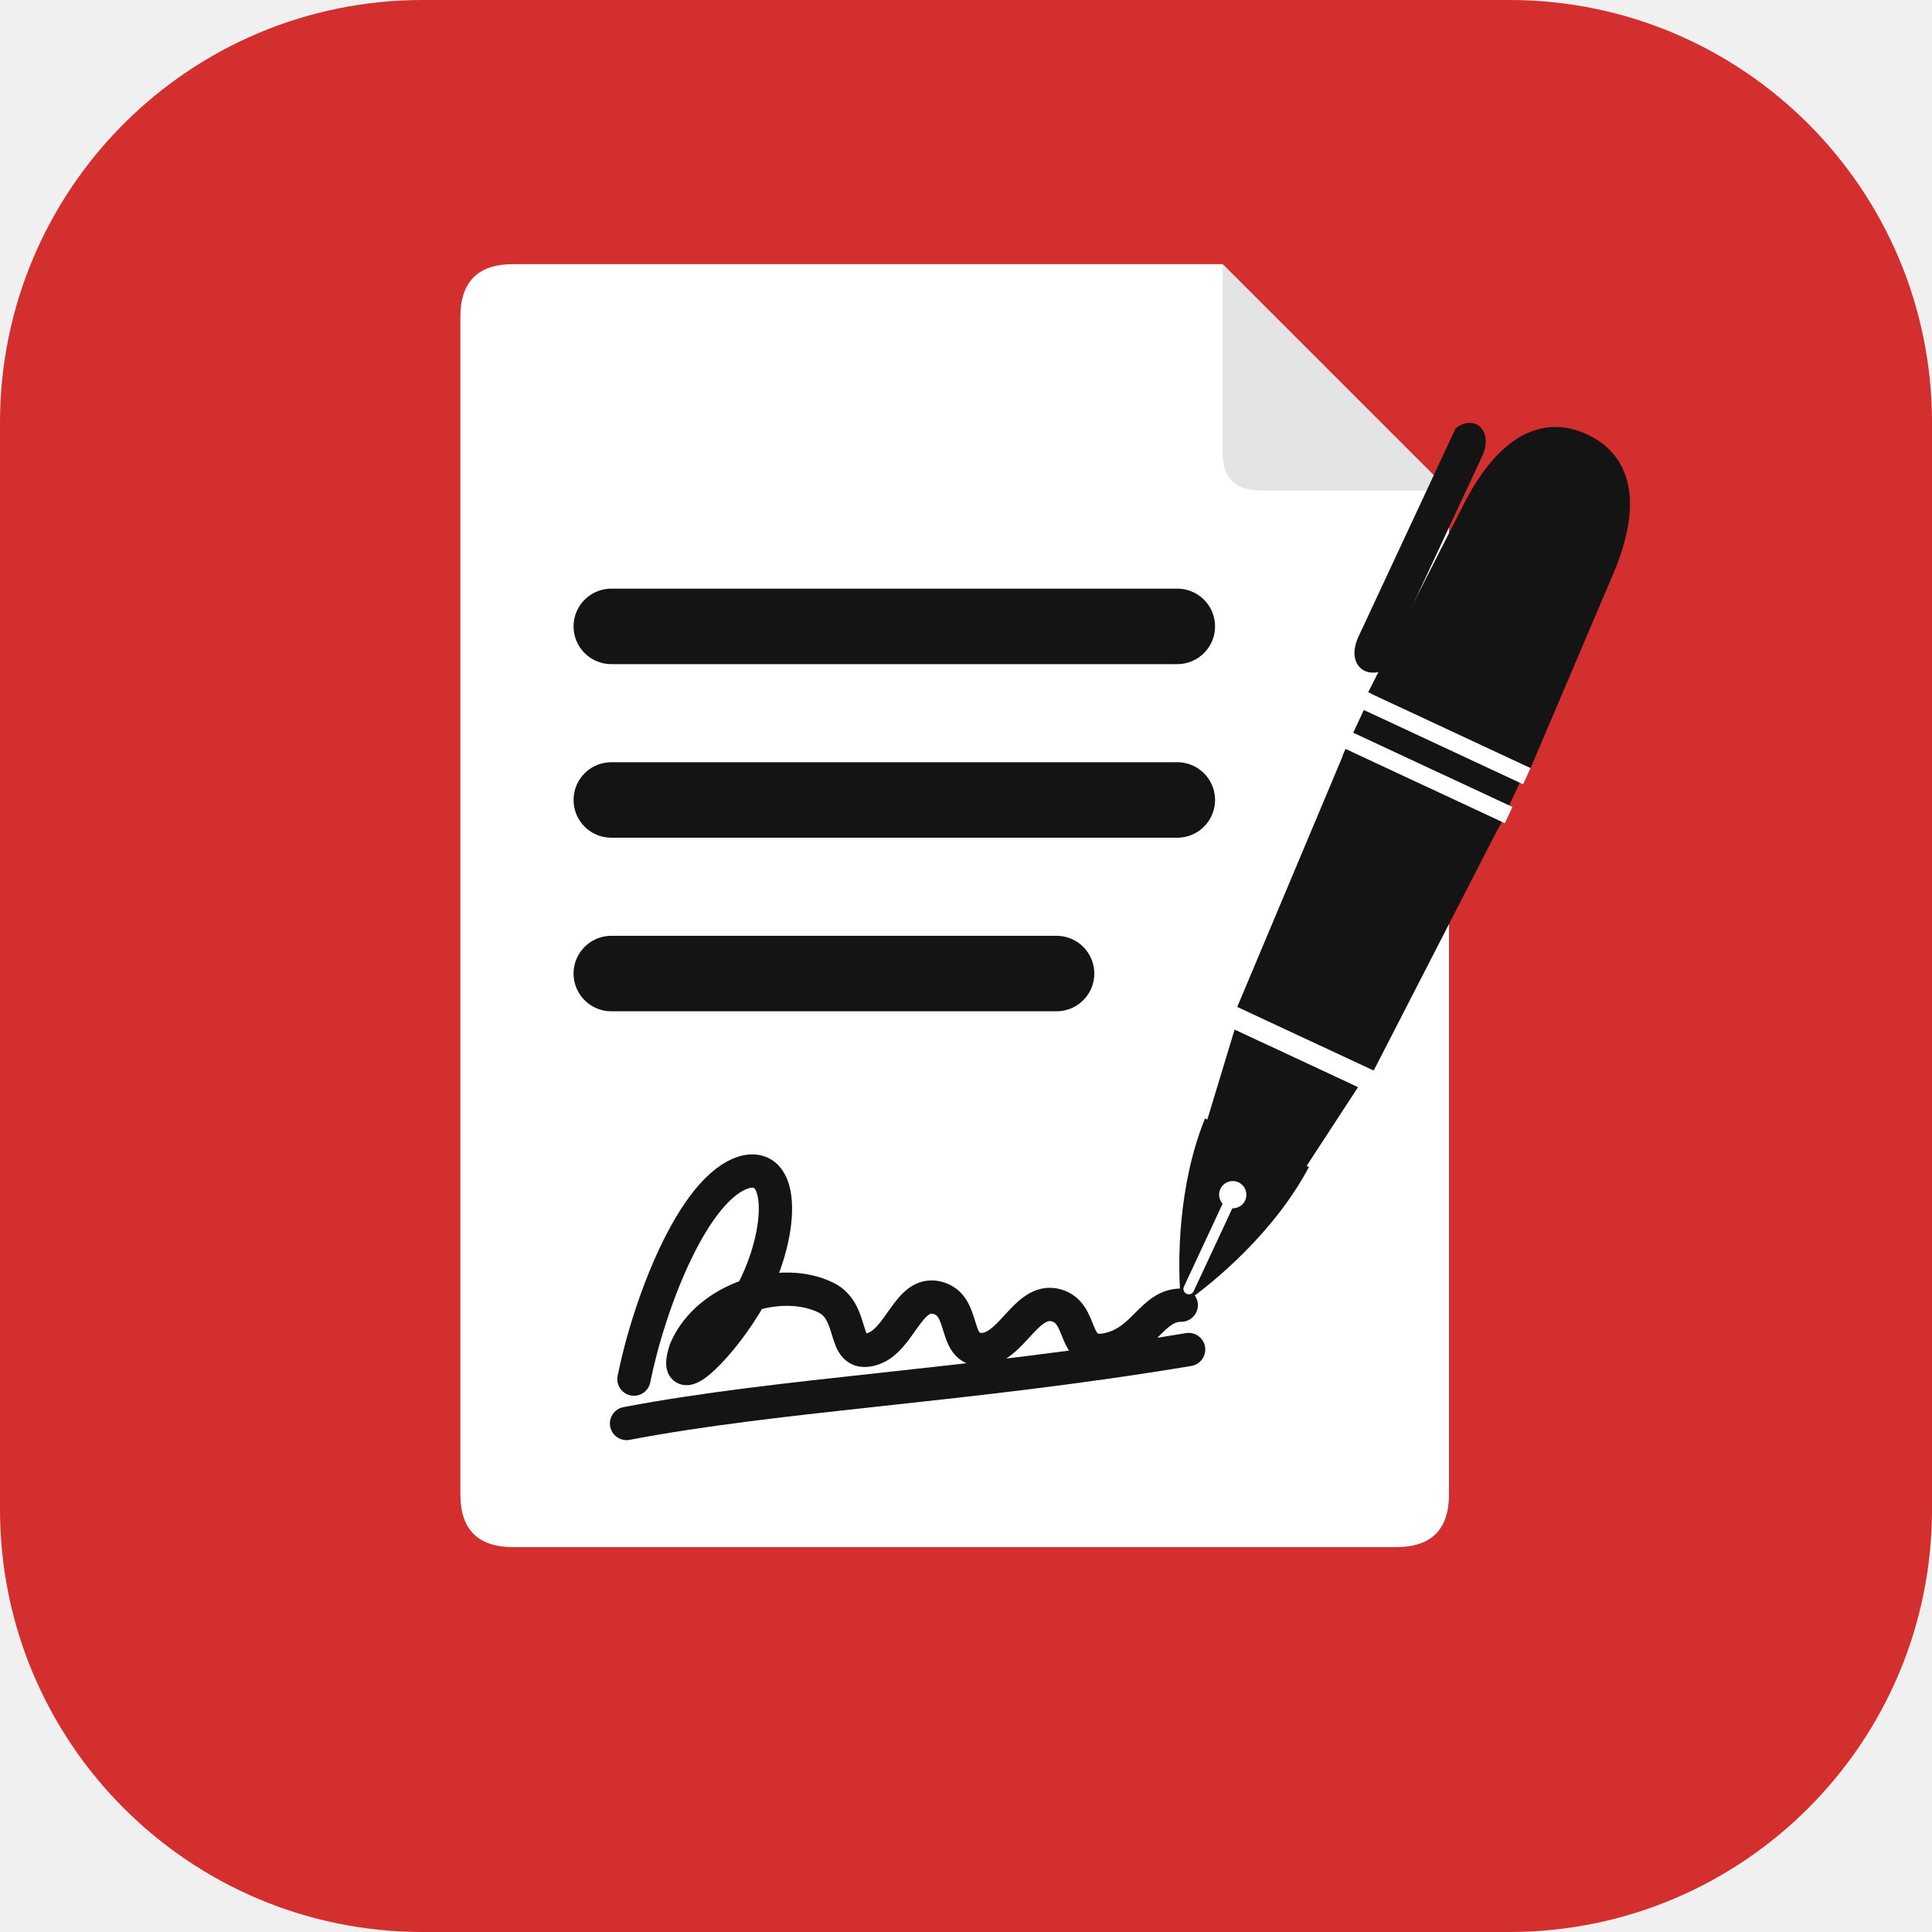
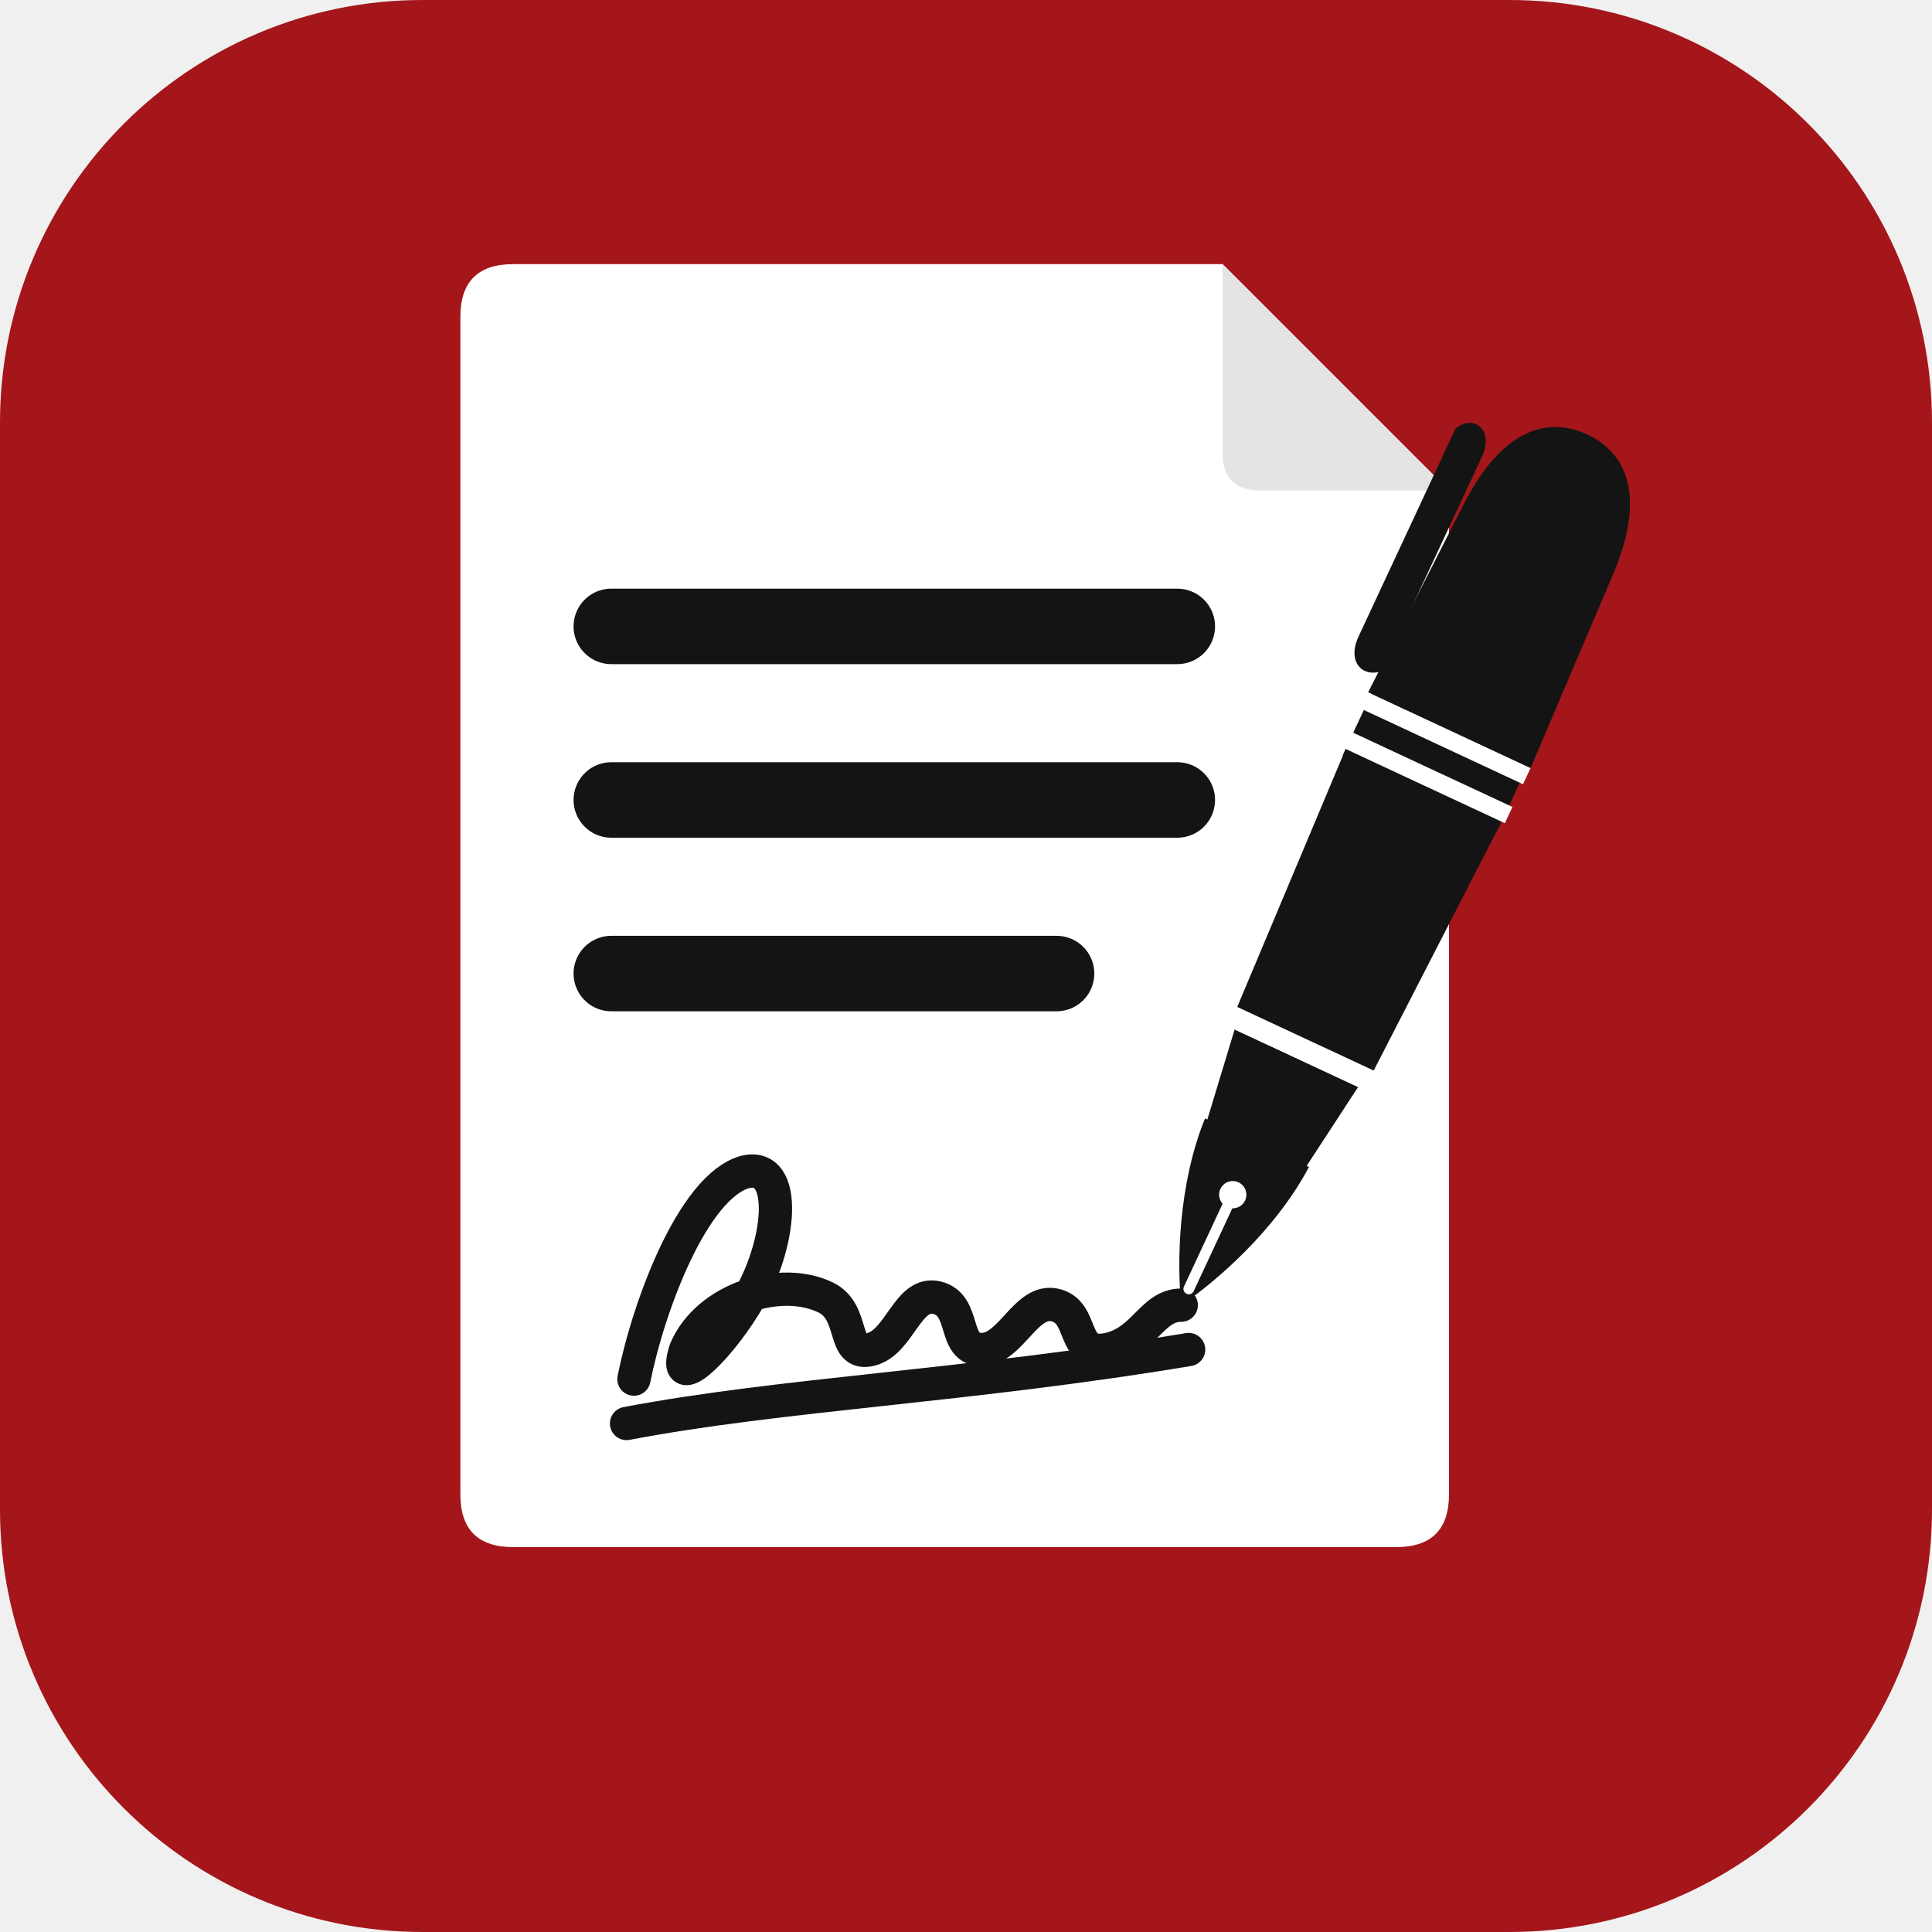
<svg xmlns="http://www.w3.org/2000/svg" viewBox="0 0 512 512">
-   <rect width="512" height="512" rx="112" fill="#D32F2F" />
+   <rect width="512" height="512" rx="112" fill="#A4161A" />
  <g transform="rotate(0 253.0 240.0)">
    <path d="M122 84 Q122 70 136 70 L324 70 L384 130 L384 396 Q384 410 370 410 L136 410 Q122 410 122 396 Z" fill="#FFFFFF" />
    <path d="M324 70 L324 120 Q324 130 334 130 L384 130 Z" fill="#E4E4E4" />
    <line x1="162" y1="166" x2="312" y2="166" stroke="#141414" stroke-width="20" stroke-linecap="round" />
    <line x1="162" y1="212" x2="312" y2="212" stroke="#141414" stroke-width="20" stroke-linecap="round" />
    <line x1="162" y1="258" x2="280" y2="258" stroke="#141414" stroke-width="20" stroke-linecap="round" />
    <g transform="translate(168 340) scale(0.98)" fill="none" stroke="#141414" stroke-linecap="round" stroke-linejoin="round">
      <path d="M0 26 C4 6 16 -26 30 -30 C42 -33 40 -10 30 6 C22 19 10 30 14 18 C20 4 40 -2 52 4 C60 8 56 20 64 18 C72 16 74 2 82 4 C90 6 86 18 94 18 C102 18 106 4 114 6 C122 8 118 20 128 18 C138 16 140 6 148 6" stroke-width="9" />
      <path d="M-2 38 C40 30 90 28 150 18" stroke-width="9" />
    </g>
  </g>
  <g transform="translate(313.04 345.88) rotate(-65) scale(0.95)">
    <path d="M0 0 C10 -6 30 -15 50 -16 L50 16 C30 15 10 6 0 0 Z" fill="#141414" />
    <line x1="5" y1="0" x2="34" y2="0" stroke="#FFFFFF" stroke-width="3" stroke-linecap="round" />
    <circle cx="34" cy="0" r="3.8" fill="#FFFFFF" />
    <path d="M48 -15 L76 -19 L76 19 L48 15 Z" fill="#141414" />
    <rect x="76" y="-21" width="6" height="42" rx="2" fill="#FFFFFF" />
    <path d="M82 -21 L160 -24 L160 24 L82 21 Z" fill="#141414" />
    <rect x="158" y="-24" width="21" height="48" fill="#141414" />
    <rect x="160" y="-25" width="5" height="50" fill="#FFFFFF" />
    <rect x="172" y="-25" width="5" height="50" fill="#FFFFFF" />
    <path d="M177 -25 L236 -23 C262 -22 268 -10 268 0 C268 10 262 22 236 23 L177 25 Z" fill="#141414" />
    <path d="M184 -24 L250 -24 C258 -24 260 -31 254 -34 L190 -34 C182 -34 180 -28 184 -24 Z" fill="#141414" />
  </g>
</svg>
